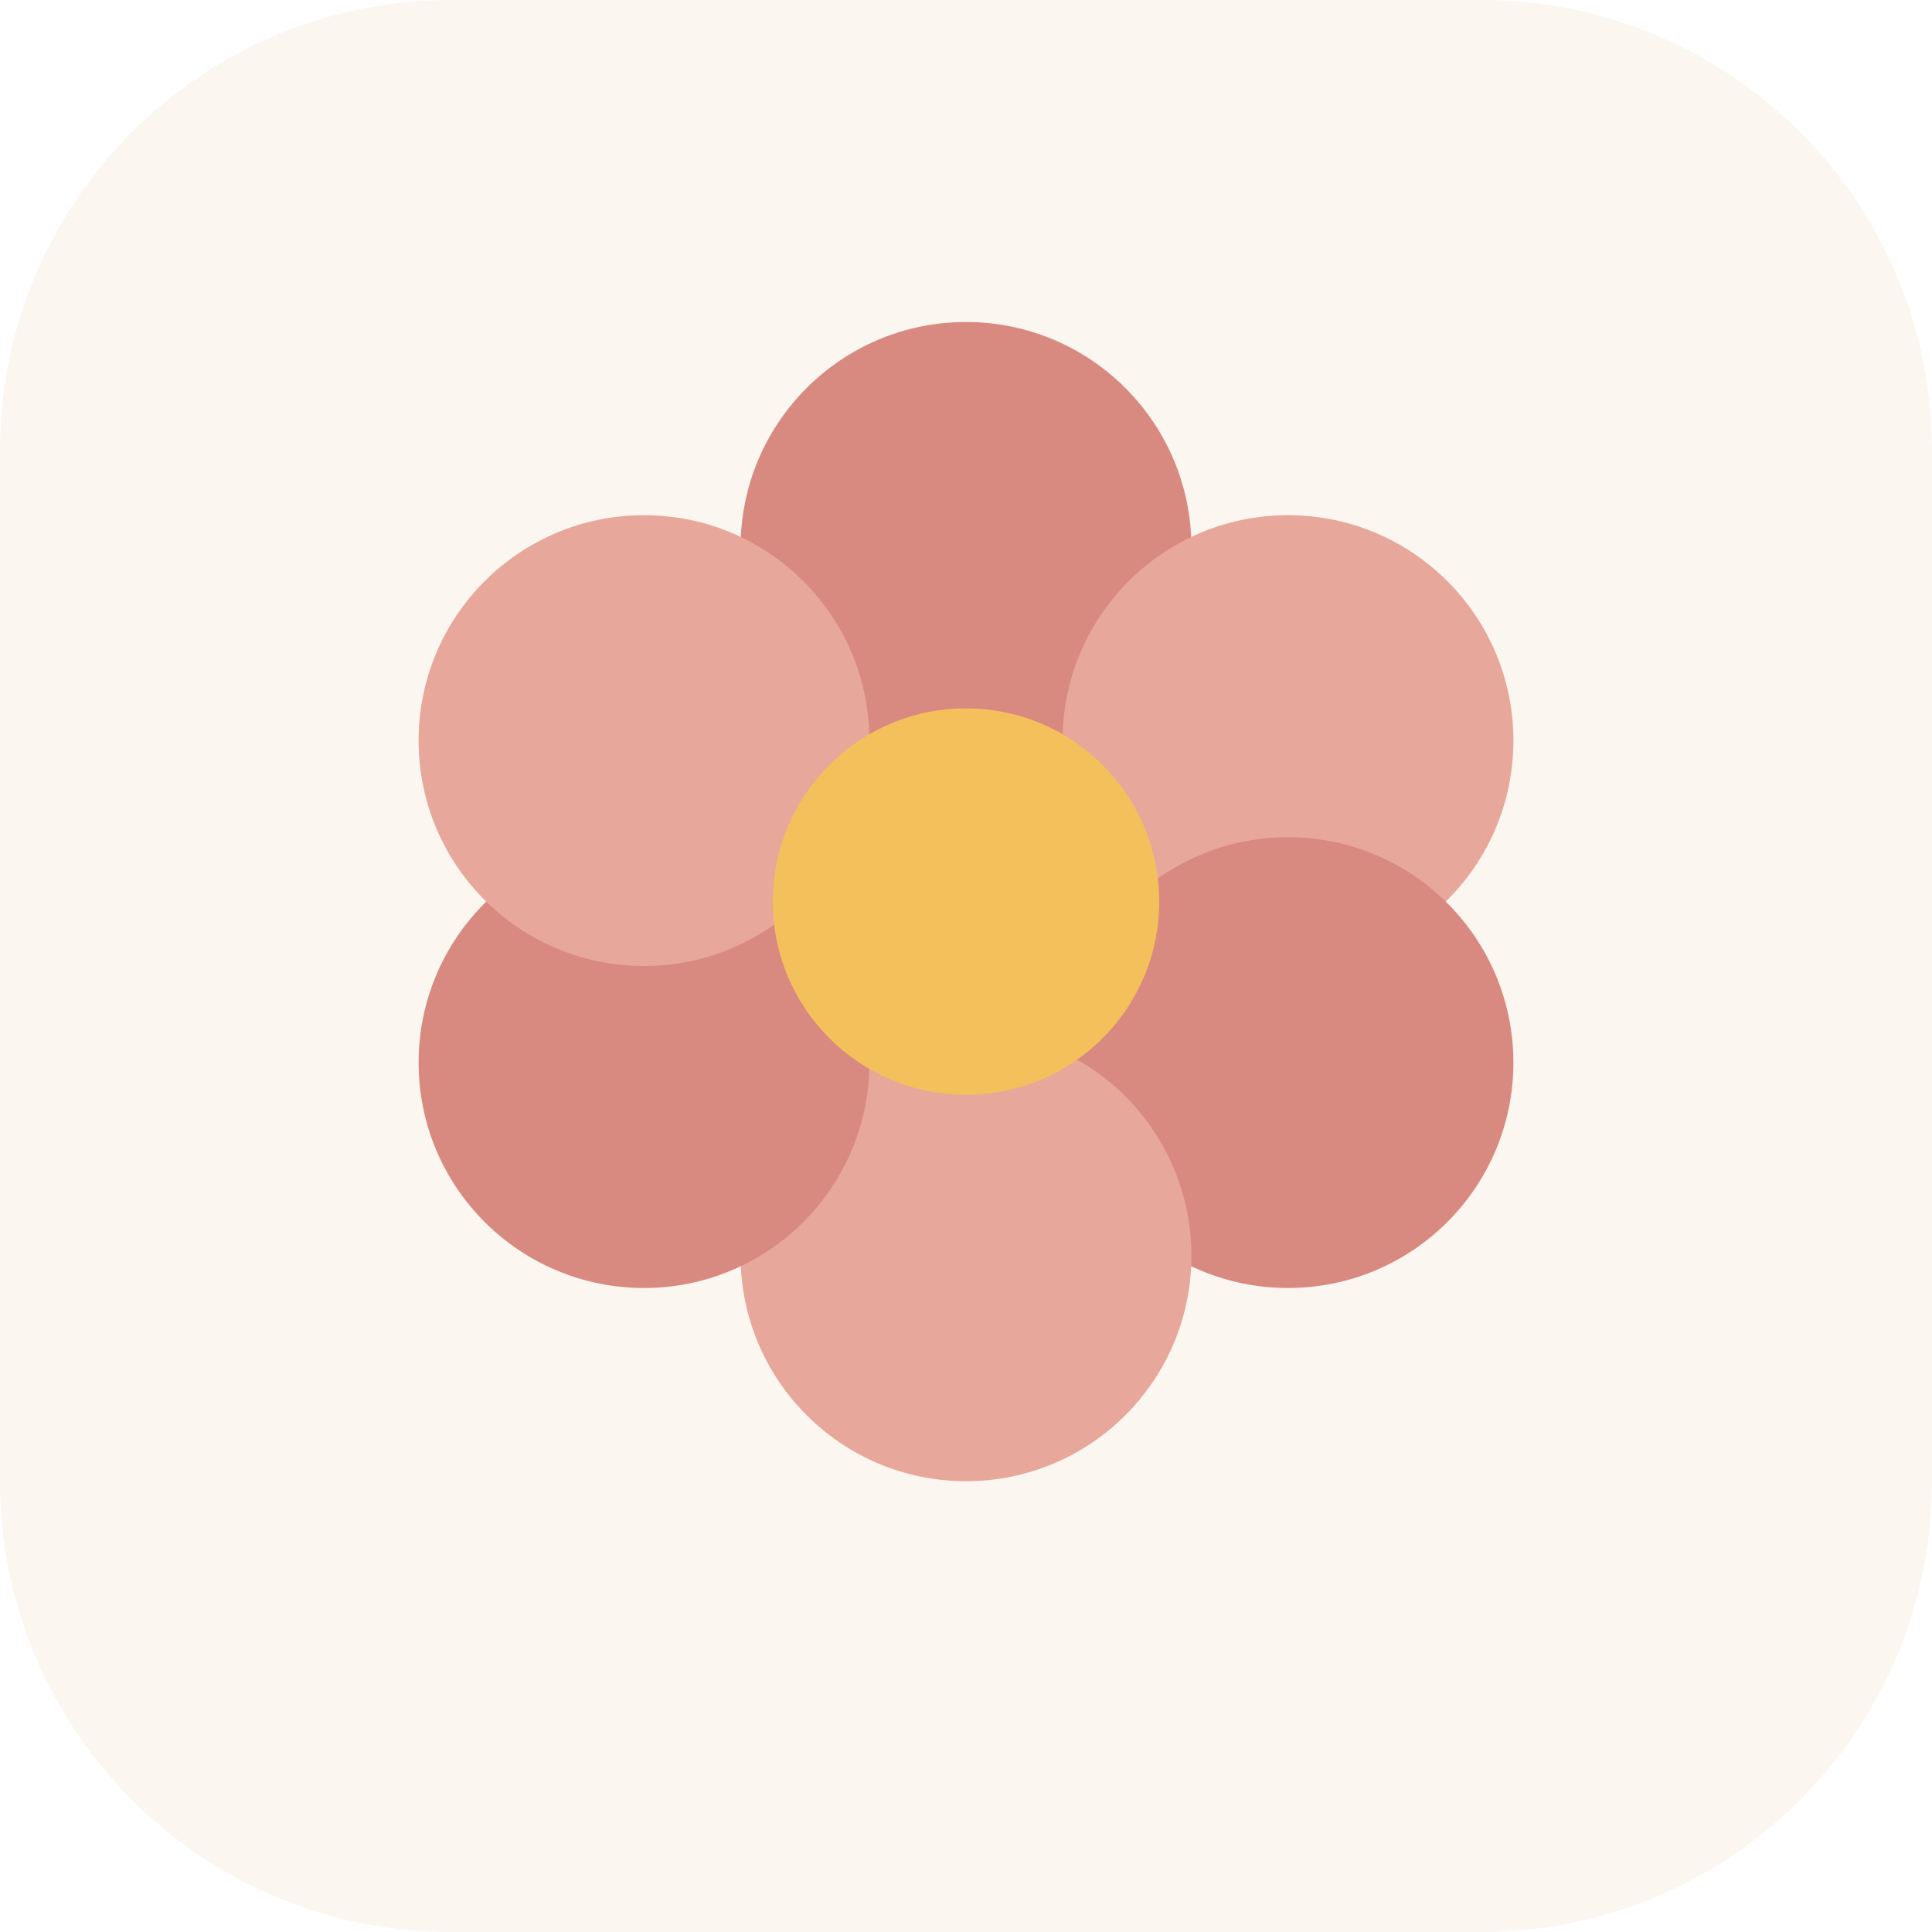
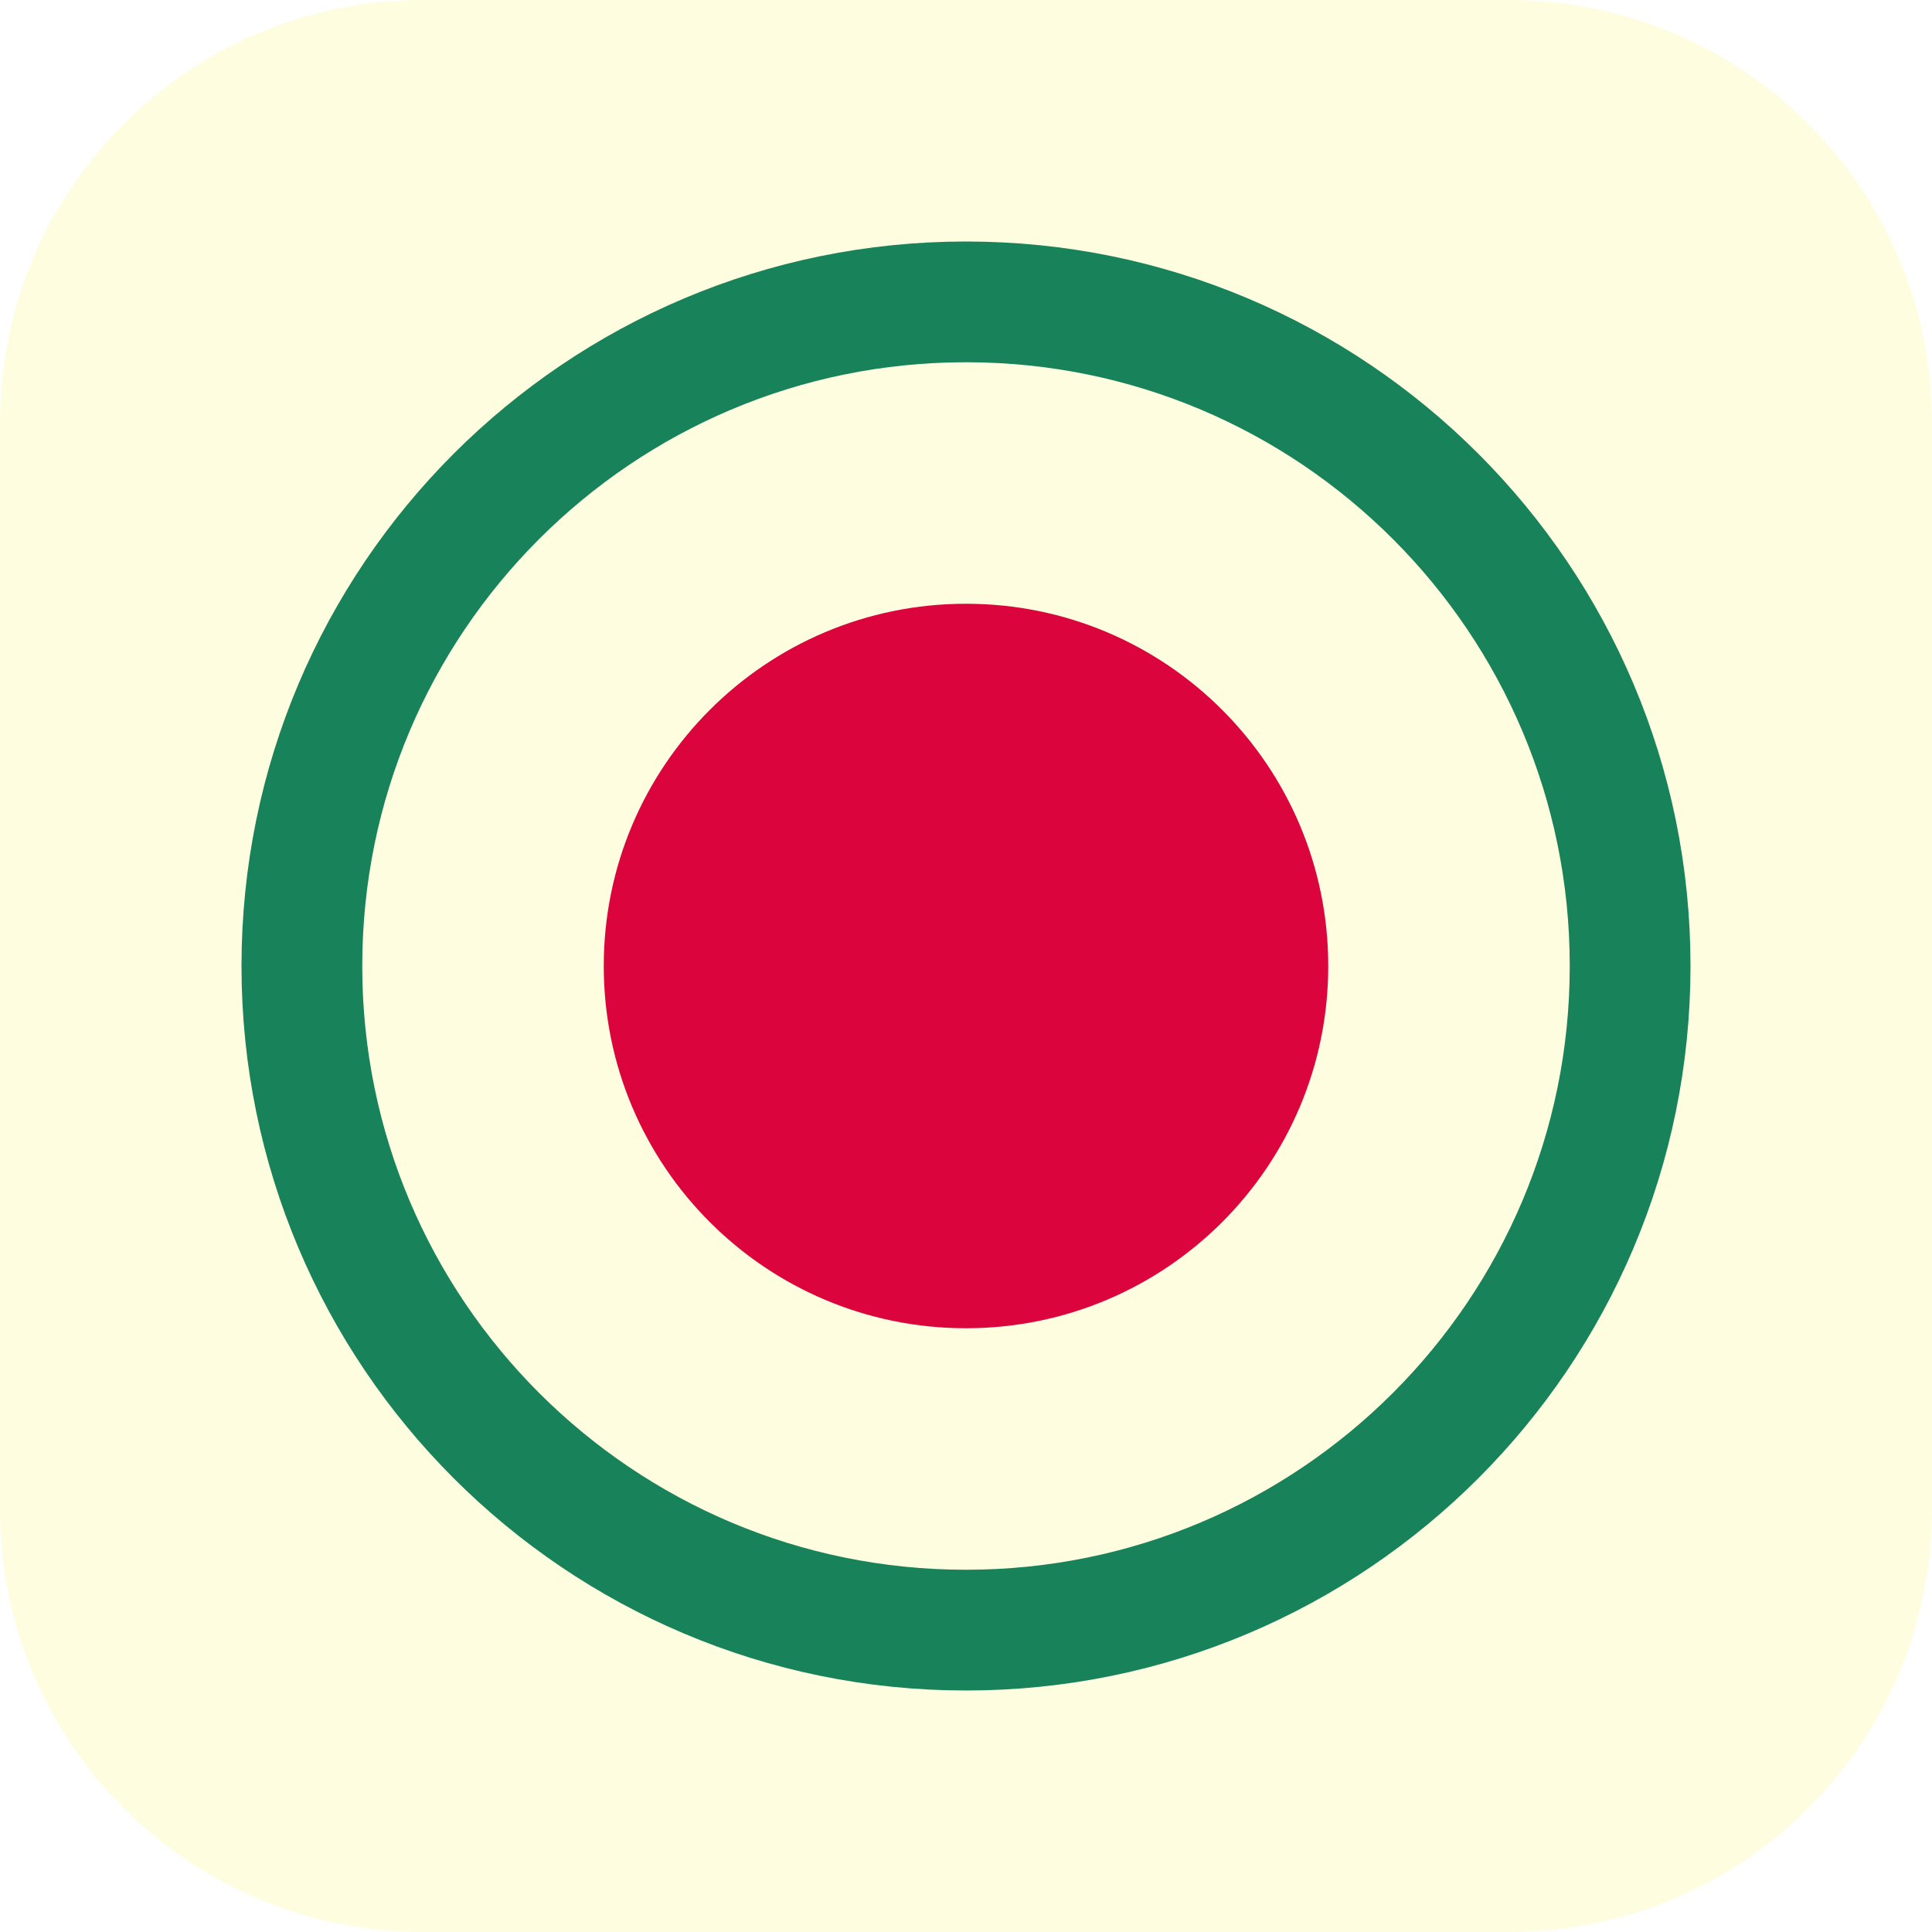
- <svg xmlns="http://www.w3.org/2000/svg" viewBox="0 0 60 60" width="60" height="60">
-   <rect width="60" height="60" rx="14" fill="#FBF6EF" />
-   <g transform="translate(30,28)">
-     <circle cx="0" cy="-11" r="7" fill="#D98A80" />
-     <circle cx="10" cy="-5" r="7" fill="#E7A79A" />
-     <circle cx="10" cy="5" r="7" fill="#D98A80" />
-     <circle cx="0" cy="11" r="7" fill="#E7A79A" />
-     <circle cx="-10" cy="5" r="7" fill="#D98A80" />
-     <circle cx="-10" cy="-5" r="7" fill="#E7A79A" />
-     <circle cx="0" cy="0" r="6" fill="#F4C05B" />
-   </g>
+ <svg xmlns="http://www.w3.org/2000/svg" viewBox="0 0 64 64" width="64" height="64">
+   <rect width="64" height="64" rx="14" fill="#FFFDE0" />
+   <circle cx="32" cy="32" r="22" fill="none" stroke="#18825A" stroke-width="4" />
+   <circle cx="32" cy="32" r="12" fill="#DC043C" />
</svg>
